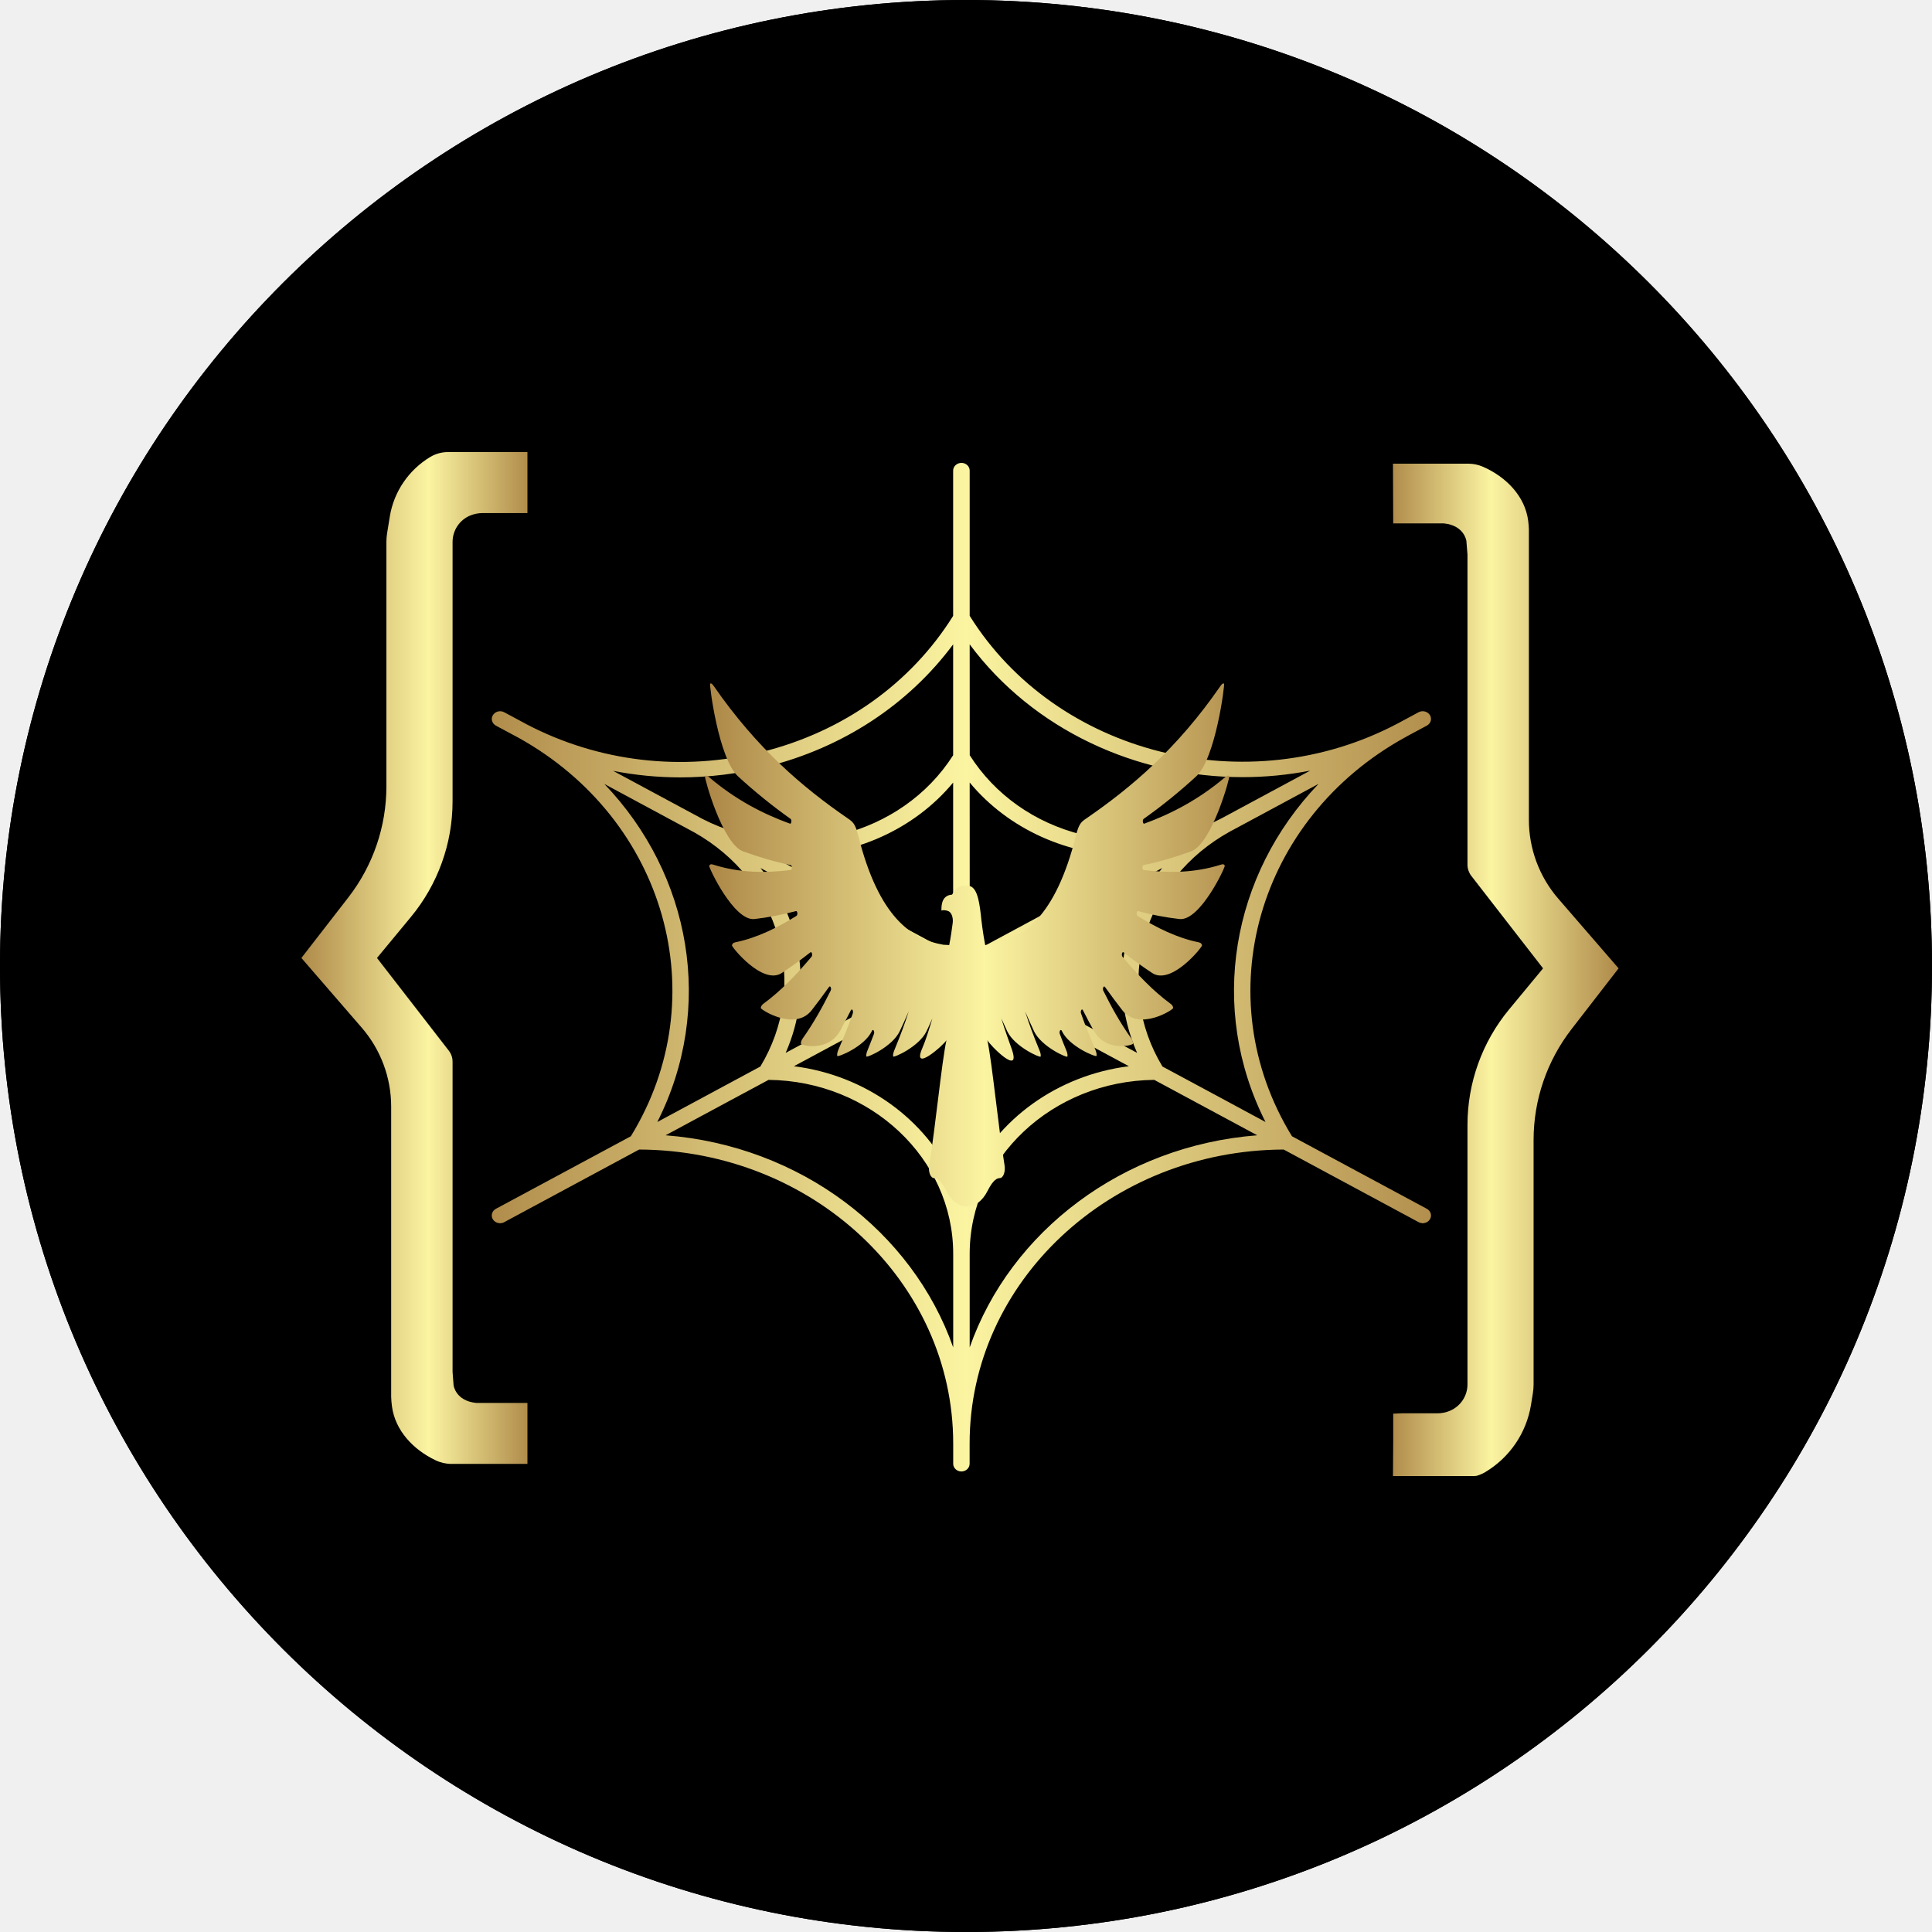
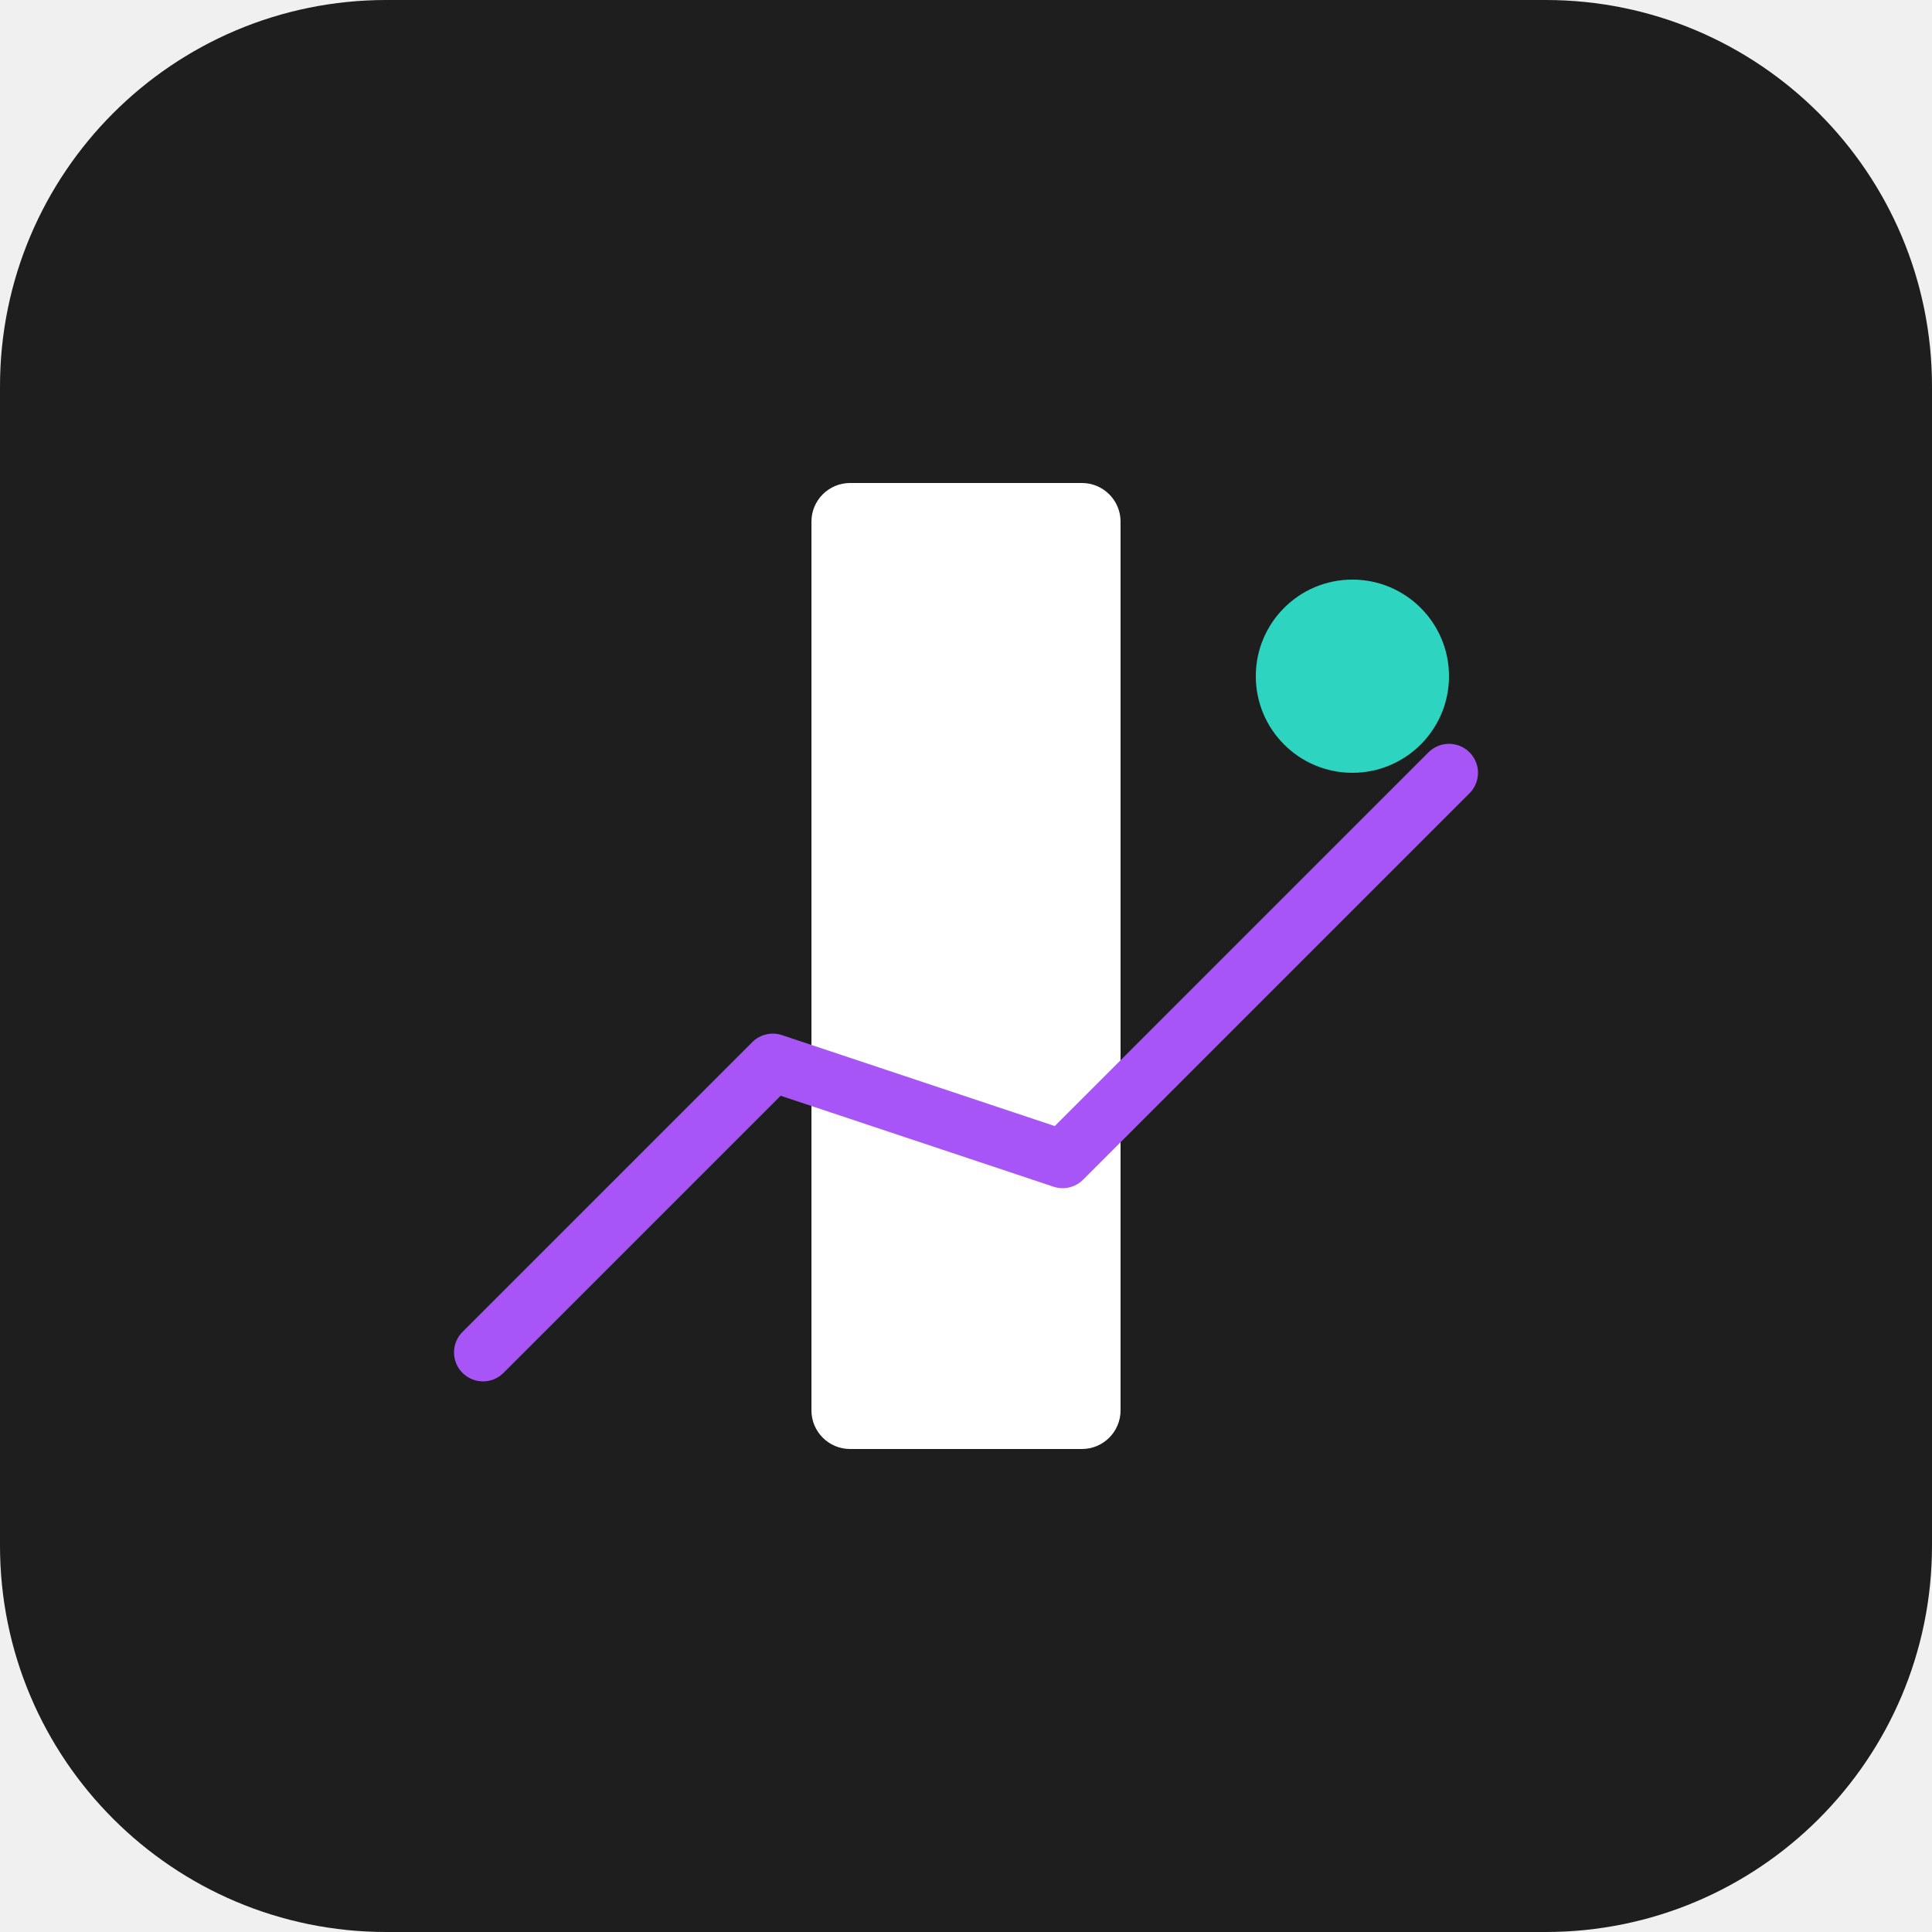
- <svg xmlns="http://www.w3.org/2000/svg" width="32" height="32" viewBox="0 0 32 32" fill="none">
-   <circle cx="16" cy="16" r="16" fill="black" />
-   <path d="M23.634 20.022L21.399 18.82C19.98 16.508 20.825 13.552 23.287 12.205L23.319 12.187C23.319 12.187 23.32 12.187 23.321 12.186L23.321 12.186L23.634 12.018C23.699 11.983 23.721 11.905 23.684 11.844C23.674 11.829 23.662 11.816 23.647 11.806C23.605 11.776 23.546 11.771 23.496 11.797L23.184 11.965C23.183 11.966 23.183 11.966 23.182 11.966L23.15 11.983C20.667 13.297 17.499 12.502 16.061 10.2L16.061 7.794C16.061 7.724 16 7.667 15.925 7.667C15.887 7.667 15.853 7.681 15.828 7.704C15.803 7.727 15.787 7.759 15.787 7.795L15.787 10.201C15.089 11.318 13.967 12.118 12.627 12.453C11.3 12.784 9.917 12.621 8.723 11.997L8.666 11.966C8.665 11.966 8.665 11.966 8.664 11.965C8.664 11.965 8.664 11.965 8.664 11.965L8.351 11.797C8.286 11.762 8.203 11.783 8.165 11.844C8.165 11.844 8.165 11.844 8.165 11.845C8.164 11.845 8.164 11.845 8.164 11.845C8.126 11.906 8.149 11.983 8.214 12.019L8.587 12.219C11.028 13.573 11.863 16.516 10.449 18.82L8.213 20.022C8.148 20.058 8.126 20.136 8.164 20.197C8.164 20.197 8.164 20.197 8.164 20.197C8.164 20.197 8.165 20.197 8.165 20.197C8.17 20.206 8.176 20.214 8.184 20.221C8.187 20.223 8.19 20.226 8.193 20.229C8.198 20.232 8.203 20.236 8.208 20.239C8.212 20.242 8.216 20.244 8.22 20.246C8.225 20.248 8.23 20.25 8.235 20.252C8.244 20.255 8.254 20.257 8.264 20.259C8.268 20.259 8.271 20.259 8.275 20.26C8.277 20.26 8.28 20.261 8.283 20.261C8.287 20.261 8.291 20.259 8.294 20.259C8.298 20.259 8.301 20.259 8.303 20.258C8.311 20.257 8.317 20.256 8.325 20.254C8.326 20.253 8.327 20.253 8.328 20.253C8.335 20.25 8.343 20.248 8.351 20.243L10.586 19.04C13.456 19.051 15.788 21.23 15.788 23.908V24.245C15.788 24.315 15.849 24.372 15.924 24.372C15.999 24.372 16.06 24.315 16.06 24.245V23.908C16.06 21.23 18.392 19.051 21.262 19.04L23.497 20.243C23.505 20.247 23.513 20.25 23.521 20.253C23.522 20.253 23.522 20.253 23.523 20.254C23.53 20.256 23.537 20.257 23.545 20.258C23.547 20.259 23.55 20.259 23.553 20.259C23.556 20.259 23.561 20.261 23.565 20.261C23.568 20.261 23.57 20.26 23.573 20.26C23.576 20.259 23.579 20.259 23.582 20.259C23.593 20.257 23.604 20.255 23.614 20.251C23.618 20.249 23.623 20.248 23.627 20.246C23.631 20.244 23.636 20.241 23.64 20.239C23.645 20.236 23.649 20.232 23.654 20.229C23.658 20.226 23.661 20.223 23.663 20.221C23.67 20.214 23.677 20.206 23.682 20.198C23.683 20.198 23.683 20.197 23.683 20.197C23.683 20.197 23.683 20.197 23.683 20.197C23.722 20.136 23.699 20.058 23.634 20.022ZM20.961 18.584L20.147 18.145L19.254 17.665C18.856 17.005 18.752 16.24 18.962 15.506C19.173 14.774 19.672 14.161 20.37 13.774L20.403 13.756C20.404 13.756 20.404 13.756 20.404 13.756L21.84 12.983C20.397 14.487 20.006 16.696 20.961 18.584ZM18.834 17.439L16.198 16.02L19.25 14.377C18.999 14.692 18.811 15.05 18.699 15.44C18.506 16.112 18.556 16.807 18.834 17.439ZM16.062 15.799L16.061 12.961C16.711 13.745 17.707 14.176 18.727 14.176C18.857 14.176 18.988 14.168 19.118 14.154L16.062 15.799ZM15.787 15.799L12.732 14.155C12.862 14.169 12.992 14.177 13.121 14.177C14.141 14.177 15.137 13.745 15.787 12.962V15.799ZM15.649 16.021L13.013 17.439C13.467 16.407 13.287 15.243 12.596 14.377L15.649 16.021ZM15.788 16.241V19.532C15.329 18.539 14.337 17.81 13.15 17.66L15.788 16.241ZM16.061 16.241L18.698 17.66C17.511 17.81 16.519 18.539 16.061 19.532V16.241ZM20.583 12.872C20.956 12.872 21.331 12.836 21.701 12.764L20.233 13.554C19.525 13.924 18.706 14.02 17.921 13.824C17.134 13.628 16.476 13.161 16.062 12.509L16.061 10.673C17.113 12.087 18.827 12.872 20.583 12.872ZM11.266 12.876C11.743 12.876 12.224 12.817 12.697 12.699C13.966 12.382 15.047 11.668 15.787 10.673L15.787 12.509C14.937 13.846 13.097 14.313 11.639 13.566L10.156 12.768C10.521 12.839 10.892 12.876 11.266 12.876ZM10.01 12.985L11.505 13.79C12.188 14.177 12.678 14.784 12.886 15.506C13.097 16.24 12.992 17.005 12.594 17.665L11.745 18.122L10.887 18.584C11.842 16.697 11.451 14.489 10.01 12.985ZM11.024 18.804L11.986 18.286L12.73 17.886C14.419 17.904 15.788 19.189 15.788 20.768V22.317C15.113 20.399 13.256 18.977 11.024 18.804ZM16.061 22.317V20.768C16.061 19.189 17.429 17.904 19.118 17.886L19.906 18.31L20.824 18.804C18.592 18.977 16.735 20.399 16.061 22.317Z" fill="url(#paint0_linear_270_19)" />
-   <path d="M20.23 14.319C19.786 14.461 19.352 14.461 18.941 14.41C18.916 14.406 18.914 14.333 18.94 14.329C19.209 14.273 19.472 14.195 19.731 14.1C20.074 13.972 20.375 12.873 20.36 12.858C20.348 12.845 20.333 12.837 20.299 12.867C19.851 13.247 19.395 13.481 18.954 13.642C18.928 13.652 18.918 13.58 18.943 13.563C19.242 13.351 19.531 13.118 19.812 12.86C20.134 12.565 20.29 11.333 20.274 11.323C20.261 11.316 20.246 11.318 20.214 11.363C19.498 12.401 18.735 13.046 17.99 13.558C17.912 13.61 17.87 13.644 17.823 13.832C17.483 15.2 16.932 15.559 16.411 15.648C16.377 15.649 16.346 15.651 16.318 15.653C16.279 15.452 16.253 15.234 16.246 15.155C16.214 14.876 16.171 14.669 16.02 14.669C15.939 14.669 15.853 14.669 15.769 14.818C15.618 14.829 15.59 14.955 15.593 15.081C15.627 15.07 15.669 15.076 15.707 15.091C15.759 15.111 15.791 15.198 15.78 15.286C15.766 15.388 15.748 15.525 15.722 15.653C15.693 15.651 15.661 15.649 15.625 15.648C15.104 15.559 14.554 15.2 14.213 13.832C14.166 13.644 14.124 13.612 14.046 13.558C13.3 13.046 12.539 12.399 11.822 11.363C11.791 11.318 11.776 11.316 11.762 11.323C11.746 11.333 11.902 12.565 12.225 12.86C12.505 13.116 12.795 13.351 13.094 13.563C13.118 13.58 13.108 13.652 13.083 13.642C12.641 13.481 12.185 13.249 11.738 12.867C11.702 12.837 11.688 12.845 11.677 12.858C11.663 12.875 11.963 13.972 12.306 14.1C12.564 14.195 12.828 14.273 13.096 14.329C13.122 14.335 13.121 14.408 13.095 14.41C12.684 14.461 12.249 14.461 11.807 14.319C11.77 14.308 11.756 14.321 11.746 14.34C11.736 14.363 12.156 15.262 12.498 15.222C12.725 15.196 12.953 15.151 13.183 15.091C13.209 15.083 13.216 15.155 13.192 15.17C12.874 15.367 12.536 15.535 12.177 15.608C12.14 15.616 12.13 15.634 12.123 15.657C12.116 15.683 12.632 16.323 12.949 16.116C13.107 16.011 13.265 15.898 13.422 15.774C13.447 15.755 13.463 15.82 13.441 15.847C13.197 16.138 12.934 16.413 12.646 16.624C12.613 16.648 12.605 16.671 12.601 16.695C12.597 16.723 13.167 17.083 13.442 16.735C13.539 16.61 13.636 16.481 13.731 16.347C13.752 16.317 13.777 16.373 13.758 16.409C13.621 16.682 13.485 16.93 13.299 17.195C13.27 17.235 13.265 17.261 13.265 17.286C13.265 17.316 13.718 17.433 13.918 17.068C13.968 16.975 14.032 16.855 14.093 16.733C14.111 16.697 14.139 16.744 14.125 16.785C14.055 16.983 13.988 17.15 13.886 17.387C13.865 17.438 13.864 17.465 13.867 17.489C13.871 17.517 14.317 17.338 14.44 17.079C14.441 17.077 14.441 17.075 14.442 17.073C14.461 17.036 14.491 17.083 14.475 17.126C14.444 17.209 14.409 17.297 14.369 17.397C14.347 17.448 14.347 17.476 14.35 17.498C14.354 17.525 14.781 17.337 14.903 17.079C14.955 16.97 15.004 16.861 15.052 16.75C14.984 16.962 14.918 17.139 14.812 17.397C14.792 17.448 14.79 17.476 14.794 17.498C14.798 17.525 15.224 17.337 15.347 17.079C15.38 17.007 15.413 16.938 15.444 16.866C15.385 17.06 15.334 17.227 15.277 17.359C15.091 17.79 15.645 17.295 15.676 17.229C15.595 17.609 15.497 18.646 15.39 19.304C15.373 19.409 15.413 19.513 15.471 19.513H15.472C15.542 19.513 15.608 19.597 15.672 19.724C15.846 20.07 16.184 20.07 16.358 19.724C16.422 19.597 16.488 19.513 16.558 19.513H16.559C16.616 19.513 16.656 19.409 16.639 19.304C16.532 18.646 16.434 17.607 16.354 17.229C16.385 17.299 16.924 17.852 16.757 17.374C16.707 17.229 16.645 17.068 16.585 16.868C16.617 16.94 16.649 17.009 16.683 17.081C16.806 17.338 17.233 17.526 17.236 17.5C17.24 17.478 17.239 17.449 17.218 17.399C17.112 17.141 17.047 16.964 16.979 16.752C17.026 16.861 17.076 16.972 17.127 17.081C17.25 17.338 17.676 17.526 17.68 17.5C17.684 17.478 17.682 17.449 17.662 17.399C17.62 17.299 17.585 17.21 17.554 17.126C17.538 17.084 17.568 17.036 17.587 17.073C17.588 17.075 17.589 17.077 17.589 17.079C17.712 17.337 18.158 17.515 18.162 17.489C18.165 17.466 18.164 17.44 18.143 17.387C18.043 17.152 17.974 16.983 17.905 16.785C17.891 16.744 17.92 16.697 17.937 16.733C17.999 16.855 18.062 16.975 18.114 17.068C18.314 17.433 18.766 17.314 18.766 17.286C18.766 17.261 18.762 17.235 18.734 17.195C18.548 16.932 18.411 16.684 18.274 16.409C18.256 16.373 18.281 16.319 18.302 16.347C18.397 16.481 18.494 16.61 18.591 16.735C18.865 17.083 19.435 16.725 19.432 16.695C19.428 16.671 19.421 16.648 19.386 16.624C19.098 16.413 18.836 16.137 18.592 15.847C18.57 15.82 18.587 15.755 18.61 15.774C18.767 15.898 18.925 16.012 19.084 16.116C19.401 16.325 19.917 15.683 19.91 15.657C19.904 15.634 19.893 15.616 19.856 15.608C19.497 15.535 19.158 15.367 18.841 15.17C18.816 15.155 18.825 15.083 18.849 15.091C19.08 15.153 19.308 15.196 19.535 15.222C19.875 15.262 20.297 14.361 20.286 14.34C20.28 14.321 20.267 14.308 20.23 14.319Z" fill="url(#paint1_linear_270_19)" />
-   <circle cx="16" cy="16" r="16" fill="black" />
-   <path d="M23.634 20.022L21.399 18.82C19.98 16.508 20.825 13.552 23.287 12.205L23.319 12.187C23.319 12.187 23.32 12.187 23.321 12.186L23.321 12.186L23.634 12.018C23.699 11.983 23.721 11.905 23.684 11.844C23.674 11.829 23.662 11.816 23.647 11.806C23.605 11.776 23.546 11.771 23.496 11.797L23.184 11.965C23.183 11.966 23.183 11.966 23.182 11.966L23.15 11.983C20.667 13.297 17.499 12.502 16.061 10.2L16.061 7.794C16.061 7.724 16 7.667 15.925 7.667C15.887 7.667 15.853 7.681 15.828 7.704C15.803 7.727 15.787 7.759 15.787 7.795L15.787 10.201C15.089 11.318 13.967 12.118 12.627 12.453C11.3 12.784 9.917 12.621 8.723 11.997L8.666 11.966C8.665 11.966 8.665 11.966 8.664 11.965C8.664 11.965 8.664 11.965 8.664 11.965L8.351 11.797C8.286 11.762 8.203 11.783 8.165 11.844C8.165 11.844 8.165 11.844 8.165 11.845C8.164 11.845 8.164 11.845 8.164 11.845C8.126 11.906 8.149 11.983 8.214 12.019L8.587 12.219C11.028 13.573 11.863 16.516 10.449 18.82L8.213 20.022C8.148 20.058 8.126 20.136 8.164 20.197C8.164 20.197 8.164 20.197 8.164 20.197C8.164 20.197 8.165 20.197 8.165 20.197C8.17 20.206 8.176 20.214 8.184 20.221C8.187 20.223 8.19 20.226 8.193 20.229C8.198 20.232 8.203 20.236 8.208 20.239C8.212 20.242 8.216 20.244 8.22 20.246C8.225 20.248 8.23 20.25 8.235 20.252C8.244 20.255 8.254 20.257 8.264 20.259C8.268 20.259 8.271 20.259 8.275 20.26C8.277 20.26 8.28 20.261 8.283 20.261C8.287 20.261 8.291 20.259 8.294 20.259C8.298 20.259 8.301 20.259 8.303 20.258C8.311 20.257 8.317 20.256 8.325 20.254C8.326 20.253 8.327 20.253 8.328 20.253C8.335 20.25 8.343 20.248 8.351 20.243L10.586 19.04C13.456 19.051 15.788 21.23 15.788 23.908V24.245C15.788 24.315 15.849 24.372 15.924 24.372C15.999 24.372 16.06 24.315 16.06 24.245V23.908C16.06 21.23 18.392 19.051 21.262 19.04L23.497 20.243C23.505 20.247 23.513 20.25 23.521 20.253C23.522 20.253 23.522 20.253 23.523 20.254C23.53 20.256 23.537 20.257 23.545 20.258C23.547 20.259 23.55 20.259 23.553 20.259C23.556 20.259 23.561 20.261 23.565 20.261C23.568 20.261 23.57 20.26 23.573 20.26C23.576 20.259 23.579 20.259 23.582 20.259C23.593 20.257 23.604 20.255 23.614 20.251C23.618 20.249 23.623 20.248 23.627 20.246C23.631 20.244 23.636 20.241 23.64 20.239C23.645 20.236 23.649 20.232 23.654 20.229C23.658 20.226 23.661 20.223 23.663 20.221C23.67 20.214 23.677 20.206 23.682 20.198C23.683 20.198 23.683 20.197 23.683 20.197C23.683 20.197 23.683 20.197 23.683 20.197C23.722 20.136 23.699 20.058 23.634 20.022ZM20.961 18.584L20.147 18.145L19.254 17.665C18.856 17.005 18.752 16.24 18.962 15.506C19.173 14.774 19.672 14.161 20.37 13.774L20.403 13.756C20.404 13.756 20.404 13.756 20.404 13.756L21.84 12.983C20.397 14.487 20.006 16.696 20.961 18.584ZM18.834 17.439L16.198 16.02L19.25 14.377C18.999 14.692 18.811 15.05 18.699 15.44C18.506 16.112 18.556 16.807 18.834 17.439ZM16.062 15.799L16.061 12.961C16.711 13.745 17.707 14.176 18.727 14.176C18.857 14.176 18.988 14.168 19.118 14.154L16.062 15.799ZM15.787 15.799L12.732 14.155C12.862 14.169 12.992 14.177 13.121 14.177C14.141 14.177 15.137 13.745 15.787 12.962V15.799ZM15.649 16.021L13.013 17.439C13.467 16.407 13.287 15.243 12.596 14.377L15.649 16.021ZM15.788 16.241V19.532C15.329 18.539 14.337 17.81 13.15 17.66L15.788 16.241ZM16.061 16.241L18.698 17.66C17.511 17.81 16.519 18.539 16.061 19.532V16.241ZM20.583 12.872C20.956 12.872 21.331 12.836 21.701 12.764L20.233 13.554C19.525 13.924 18.706 14.02 17.921 13.824C17.134 13.628 16.476 13.161 16.062 12.509L16.061 10.673C17.113 12.087 18.827 12.872 20.583 12.872ZM11.266 12.876C11.743 12.876 12.224 12.817 12.697 12.699C13.966 12.382 15.047 11.668 15.787 10.673L15.787 12.509C14.937 13.846 13.097 14.313 11.639 13.566L10.156 12.768C10.521 12.839 10.892 12.876 11.266 12.876ZM10.01 12.985L11.505 13.79C12.188 14.177 12.678 14.784 12.886 15.506C13.097 16.24 12.992 17.005 12.594 17.665L11.745 18.122L10.887 18.584C11.842 16.697 11.451 14.489 10.01 12.985ZM11.024 18.804L11.986 18.286L12.73 17.886C14.419 17.904 15.788 19.189 15.788 20.768V22.317C15.113 20.399 13.256 18.977 11.024 18.804ZM16.061 22.317V20.768C16.061 19.189 17.429 17.904 19.118 17.886L19.906 18.31L20.824 18.804C18.592 18.977 16.735 20.399 16.061 22.317Z" fill="url(#paint2_linear_270_19)" />
-   <path d="M20.23 14.319C19.786 14.461 19.352 14.461 18.941 14.41C18.916 14.406 18.914 14.333 18.94 14.329C19.209 14.273 19.472 14.195 19.731 14.1C20.074 13.972 20.375 12.873 20.36 12.858C20.348 12.845 20.333 12.837 20.299 12.867C19.851 13.247 19.395 13.481 18.954 13.642C18.928 13.652 18.918 13.58 18.943 13.563C19.242 13.351 19.531 13.118 19.812 12.86C20.134 12.565 20.29 11.333 20.274 11.323C20.261 11.316 20.246 11.318 20.214 11.363C19.498 12.401 18.735 13.046 17.99 13.558C17.912 13.61 17.87 13.644 17.823 13.832C17.483 15.2 16.932 15.559 16.411 15.648C16.377 15.649 16.346 15.651 16.318 15.653C16.279 15.452 16.253 15.234 16.246 15.155C16.214 14.876 16.171 14.669 16.02 14.669C15.939 14.669 15.853 14.669 15.769 14.818C15.618 14.829 15.59 14.955 15.593 15.081C15.627 15.07 15.669 15.076 15.707 15.091C15.759 15.111 15.791 15.198 15.78 15.286C15.766 15.388 15.748 15.525 15.722 15.653C15.693 15.651 15.661 15.649 15.625 15.648C15.104 15.559 14.554 15.2 14.213 13.832C14.166 13.644 14.124 13.612 14.046 13.558C13.3 13.046 12.539 12.399 11.822 11.363C11.791 11.318 11.776 11.316 11.762 11.323C11.746 11.333 11.902 12.565 12.225 12.86C12.505 13.116 12.795 13.351 13.094 13.563C13.118 13.58 13.108 13.652 13.083 13.642C12.641 13.481 12.185 13.249 11.738 12.867C11.702 12.837 11.688 12.845 11.677 12.858C11.663 12.875 11.963 13.972 12.306 14.1C12.564 14.195 12.828 14.273 13.096 14.329C13.122 14.335 13.121 14.408 13.095 14.41C12.684 14.461 12.249 14.461 11.807 14.319C11.77 14.308 11.756 14.321 11.746 14.34C11.736 14.363 12.156 15.262 12.498 15.222C12.725 15.196 12.953 15.151 13.183 15.091C13.209 15.083 13.216 15.155 13.192 15.17C12.874 15.367 12.536 15.535 12.177 15.608C12.14 15.616 12.13 15.634 12.123 15.657C12.116 15.683 12.632 16.323 12.949 16.116C13.107 16.011 13.265 15.898 13.422 15.774C13.447 15.755 13.463 15.82 13.441 15.847C13.197 16.138 12.934 16.413 12.646 16.624C12.613 16.648 12.605 16.671 12.601 16.695C12.597 16.723 13.167 17.083 13.442 16.735C13.539 16.61 13.636 16.481 13.731 16.347C13.752 16.317 13.777 16.373 13.758 16.409C13.621 16.682 13.485 16.93 13.299 17.195C13.27 17.235 13.265 17.261 13.265 17.286C13.265 17.316 13.718 17.433 13.918 17.068C13.968 16.975 14.032 16.855 14.093 16.733C14.111 16.697 14.139 16.744 14.125 16.785C14.055 16.983 13.988 17.15 13.886 17.387C13.865 17.438 13.864 17.465 13.867 17.489C13.871 17.517 14.317 17.338 14.44 17.079C14.441 17.077 14.441 17.075 14.442 17.073C14.461 17.036 14.491 17.083 14.475 17.126C14.444 17.209 14.409 17.297 14.369 17.397C14.347 17.448 14.347 17.476 14.35 17.498C14.354 17.525 14.781 17.337 14.903 17.079C14.955 16.97 15.004 16.861 15.052 16.75C14.984 16.962 14.918 17.139 14.812 17.397C14.792 17.448 14.79 17.476 14.794 17.498C14.798 17.525 15.224 17.337 15.347 17.079C15.38 17.007 15.413 16.938 15.444 16.866C15.385 17.06 15.334 17.227 15.277 17.359C15.091 17.79 15.645 17.295 15.676 17.229C15.595 17.609 15.497 18.646 15.39 19.304C15.373 19.409 15.413 19.513 15.471 19.513H15.472C15.542 19.513 15.608 19.597 15.672 19.724C15.846 20.07 16.184 20.07 16.358 19.724C16.422 19.597 16.488 19.513 16.558 19.513H16.559C16.616 19.513 16.656 19.409 16.639 19.304C16.532 18.646 16.434 17.607 16.354 17.229C16.385 17.299 16.924 17.852 16.757 17.374C16.707 17.229 16.645 17.068 16.585 16.868C16.617 16.94 16.649 17.009 16.683 17.081C16.806 17.338 17.233 17.526 17.236 17.5C17.24 17.478 17.239 17.449 17.218 17.399C17.112 17.141 17.047 16.964 16.979 16.752C17.026 16.861 17.076 16.972 17.127 17.081C17.25 17.338 17.676 17.526 17.68 17.5C17.684 17.478 17.682 17.449 17.662 17.399C17.62 17.299 17.585 17.21 17.554 17.126C17.538 17.084 17.568 17.036 17.587 17.073C17.588 17.075 17.589 17.077 17.589 17.079C17.712 17.337 18.158 17.515 18.162 17.489C18.165 17.466 18.164 17.44 18.143 17.387C18.043 17.152 17.974 16.983 17.905 16.785C17.891 16.744 17.92 16.697 17.937 16.733C17.999 16.855 18.062 16.975 18.114 17.068C18.314 17.433 18.766 17.314 18.766 17.286C18.766 17.261 18.762 17.235 18.734 17.195C18.548 16.932 18.411 16.684 18.274 16.409C18.256 16.373 18.281 16.319 18.302 16.347C18.397 16.481 18.494 16.61 18.591 16.735C18.865 17.083 19.435 16.725 19.432 16.695C19.428 16.671 19.421 16.648 19.386 16.624C19.098 16.413 18.836 16.137 18.592 15.847C18.57 15.82 18.587 15.755 18.61 15.774C18.767 15.898 18.925 16.012 19.084 16.116C19.401 16.325 19.917 15.683 19.91 15.657C19.904 15.634 19.893 15.616 19.856 15.608C19.497 15.535 19.158 15.367 18.841 15.17C18.816 15.155 18.825 15.083 18.849 15.091C19.08 15.153 19.308 15.196 19.535 15.222C19.875 15.262 20.297 14.361 20.286 14.34C20.28 14.321 20.267 14.308 20.23 14.319Z" fill="url(#paint3_linear_270_19)" />
-   <path d="M23.076 8.669C23.076 8.25 23.072 8.037 23.072 7.68H24.32C24.404 7.68 24.488 7.698 24.565 7.732C24.945 7.899 25.26 8.217 25.312 8.629C25.318 8.678 25.322 8.726 25.323 8.77C25.324 8.81 25.323 8.871 25.323 8.871V13.577C25.323 14.058 25.496 14.523 25.811 14.886L26.809 16.039L26.03 17.045C25.622 17.571 25.401 18.217 25.401 18.883V22.932C25.401 22.98 25.397 23.029 25.389 23.077L25.358 23.27C25.282 23.733 25.007 24.138 24.606 24.379L24.598 24.384C24.56 24.407 24.519 24.425 24.477 24.439C24.458 24.445 24.438 24.448 24.418 24.448H24.384H23.072L23.076 23.882V23.415L23.21 23.409H23.806C23.878 23.409 23.949 23.395 24.015 23.367C24.191 23.293 24.306 23.121 24.306 22.93V22.803V18.633C24.306 17.935 24.549 17.259 24.994 16.721L25.558 16.039L24.367 14.504C24.328 14.452 24.306 14.388 24.306 14.323V9.184L24.288 8.96C24.288 8.96 24.256 8.704 23.915 8.669H23.076Z" fill="url(#paint4_linear_270_19)" />
-   <path d="M8.736 23.237V24.247H7.479C7.387 24.247 7.296 24.226 7.213 24.186C6.846 24.011 6.546 23.696 6.492 23.294C6.485 23.239 6.48 23.186 6.479 23.136C6.478 23.097 6.479 23.035 6.479 23.035L6.479 18.329C6.479 17.848 6.305 17.383 5.99 17.02L4.992 15.867L5.772 14.861C6.179 14.335 6.4 13.689 6.4 13.024V8.975C6.4 8.926 6.404 8.877 6.412 8.829L6.457 8.552C6.524 8.143 6.771 7.782 7.126 7.569C7.214 7.516 7.315 7.488 7.417 7.488H8.736V8.032V8.498H8.591H7.995C7.924 8.498 7.853 8.512 7.787 8.539C7.61 8.613 7.496 8.786 7.496 8.977V9.103L7.496 13.274C7.496 13.971 7.252 14.647 6.808 15.185L6.244 15.867L7.434 17.403C7.474 17.454 7.496 17.518 7.496 17.584L7.496 22.722L7.513 22.946C7.513 22.946 7.545 23.202 7.887 23.237H8.736Z" fill="url(#paint5_linear_270_19)" />
-   <defs>
-     <linearGradient id="paint0_linear_270_19" x1="4.571" y1="7.667" x2="27.429" y2="7.667" gradientUnits="userSpaceOnUse">
-       <stop stop-color="#8F5E25" />
-       <stop offset="0.5" stop-color="#FBF4A1" />
-       <stop offset="1" stop-color="#8F5E25" />
-     </linearGradient>
-     <linearGradient id="paint1_linear_270_19" x1="9.981" y1="11.333" x2="22.629" y2="11.333" gradientUnits="userSpaceOnUse">
-       <stop stop-color="#8F5E25" />
-       <stop offset="0.5" stop-color="#FBF4A1" />
-       <stop offset="1" stop-color="#8F5E25" />
-     </linearGradient>
-     <linearGradient id="paint2_linear_270_19" x1="4.571" y1="7.667" x2="27.429" y2="7.667" gradientUnits="userSpaceOnUse">
-       <stop stop-color="#8F5E25" />
-       <stop offset="0.5" stop-color="#FBF4A1" />
-       <stop offset="1" stop-color="#8F5E25" />
-     </linearGradient>
-     <linearGradient id="paint3_linear_270_19" x1="9.981" y1="11.333" x2="22.629" y2="11.333" gradientUnits="userSpaceOnUse">
-       <stop stop-color="#8F5E25" />
-       <stop offset="0.5" stop-color="#FBF4A1" />
-       <stop offset="1" stop-color="#8F5E25" />
-     </linearGradient>
-     <linearGradient id="paint4_linear_270_19" x1="27.69" y1="7.66" x2="22.328" y2="7.66" gradientUnits="userSpaceOnUse">
-       <stop stop-color="#8F5E25" />
-       <stop offset="0.558" stop-color="#FBF4A1" />
-       <stop offset="1" stop-color="#8F5E25" />
-     </linearGradient>
-     <linearGradient id="paint5_linear_270_19" x1="4.111" y1="24.247" x2="9.474" y2="24.247" gradientUnits="userSpaceOnUse">
-       <stop stop-color="#8F5E25" />
-       <stop offset="0.558" stop-color="#FBF4A1" />
-       <stop offset="1" stop-color="#8F5E25" />
-     </linearGradient>
-   </defs>
+ <svg xmlns="http://www.w3.org/2000/svg" viewBox="0 0 100 100">
+   <rect width="100" height="100" rx="20" fill="#1e1e1e" />
+   <rect x="42" y="25" width="16" height="50" rx="2" fill="#ffffff" />
+   <circle cx="70" cy="35" r="5" fill="#2dd4bf" />
+   <path d="M 25 70 L 40 55 L 55 60 L 75 40" stroke="#a855f7" stroke-width="3" fill="none" stroke-linecap="round" stroke-linejoin="round" />
</svg>
